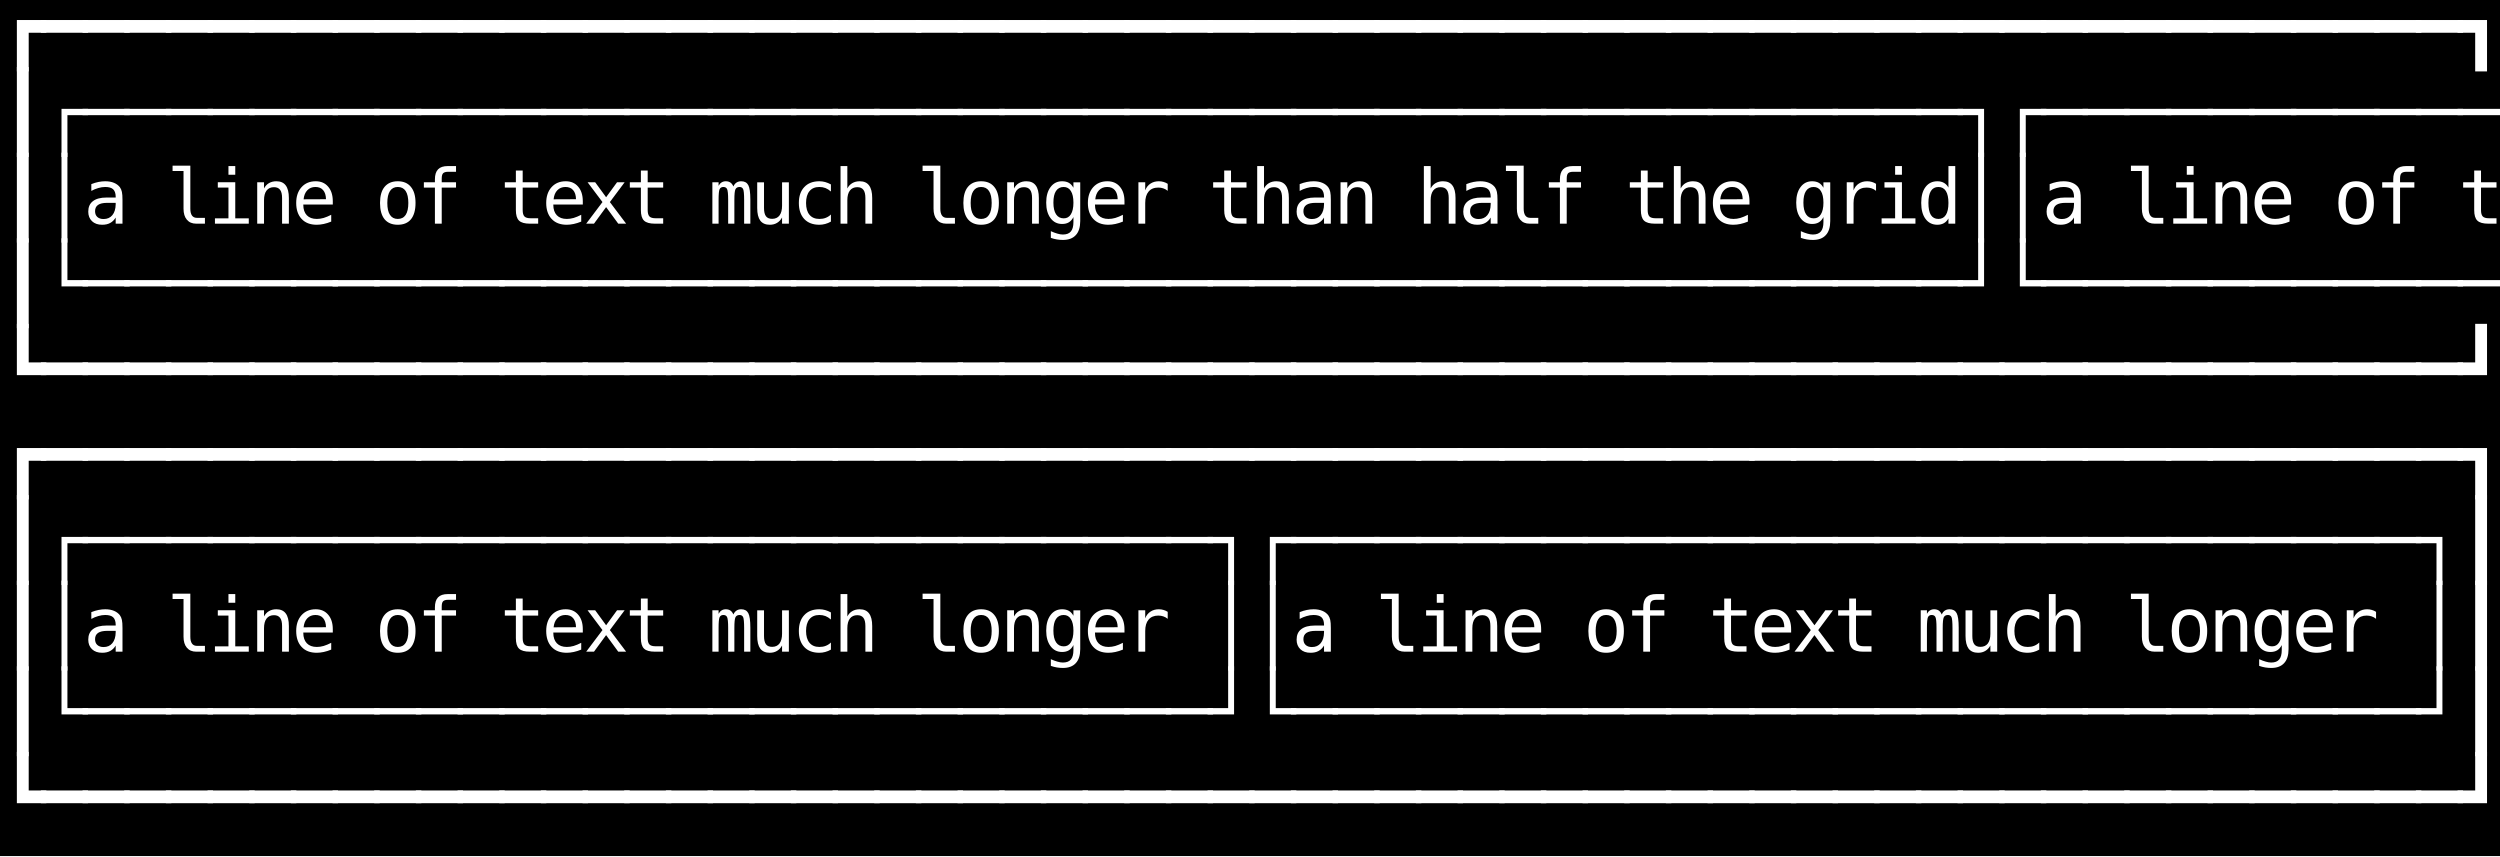
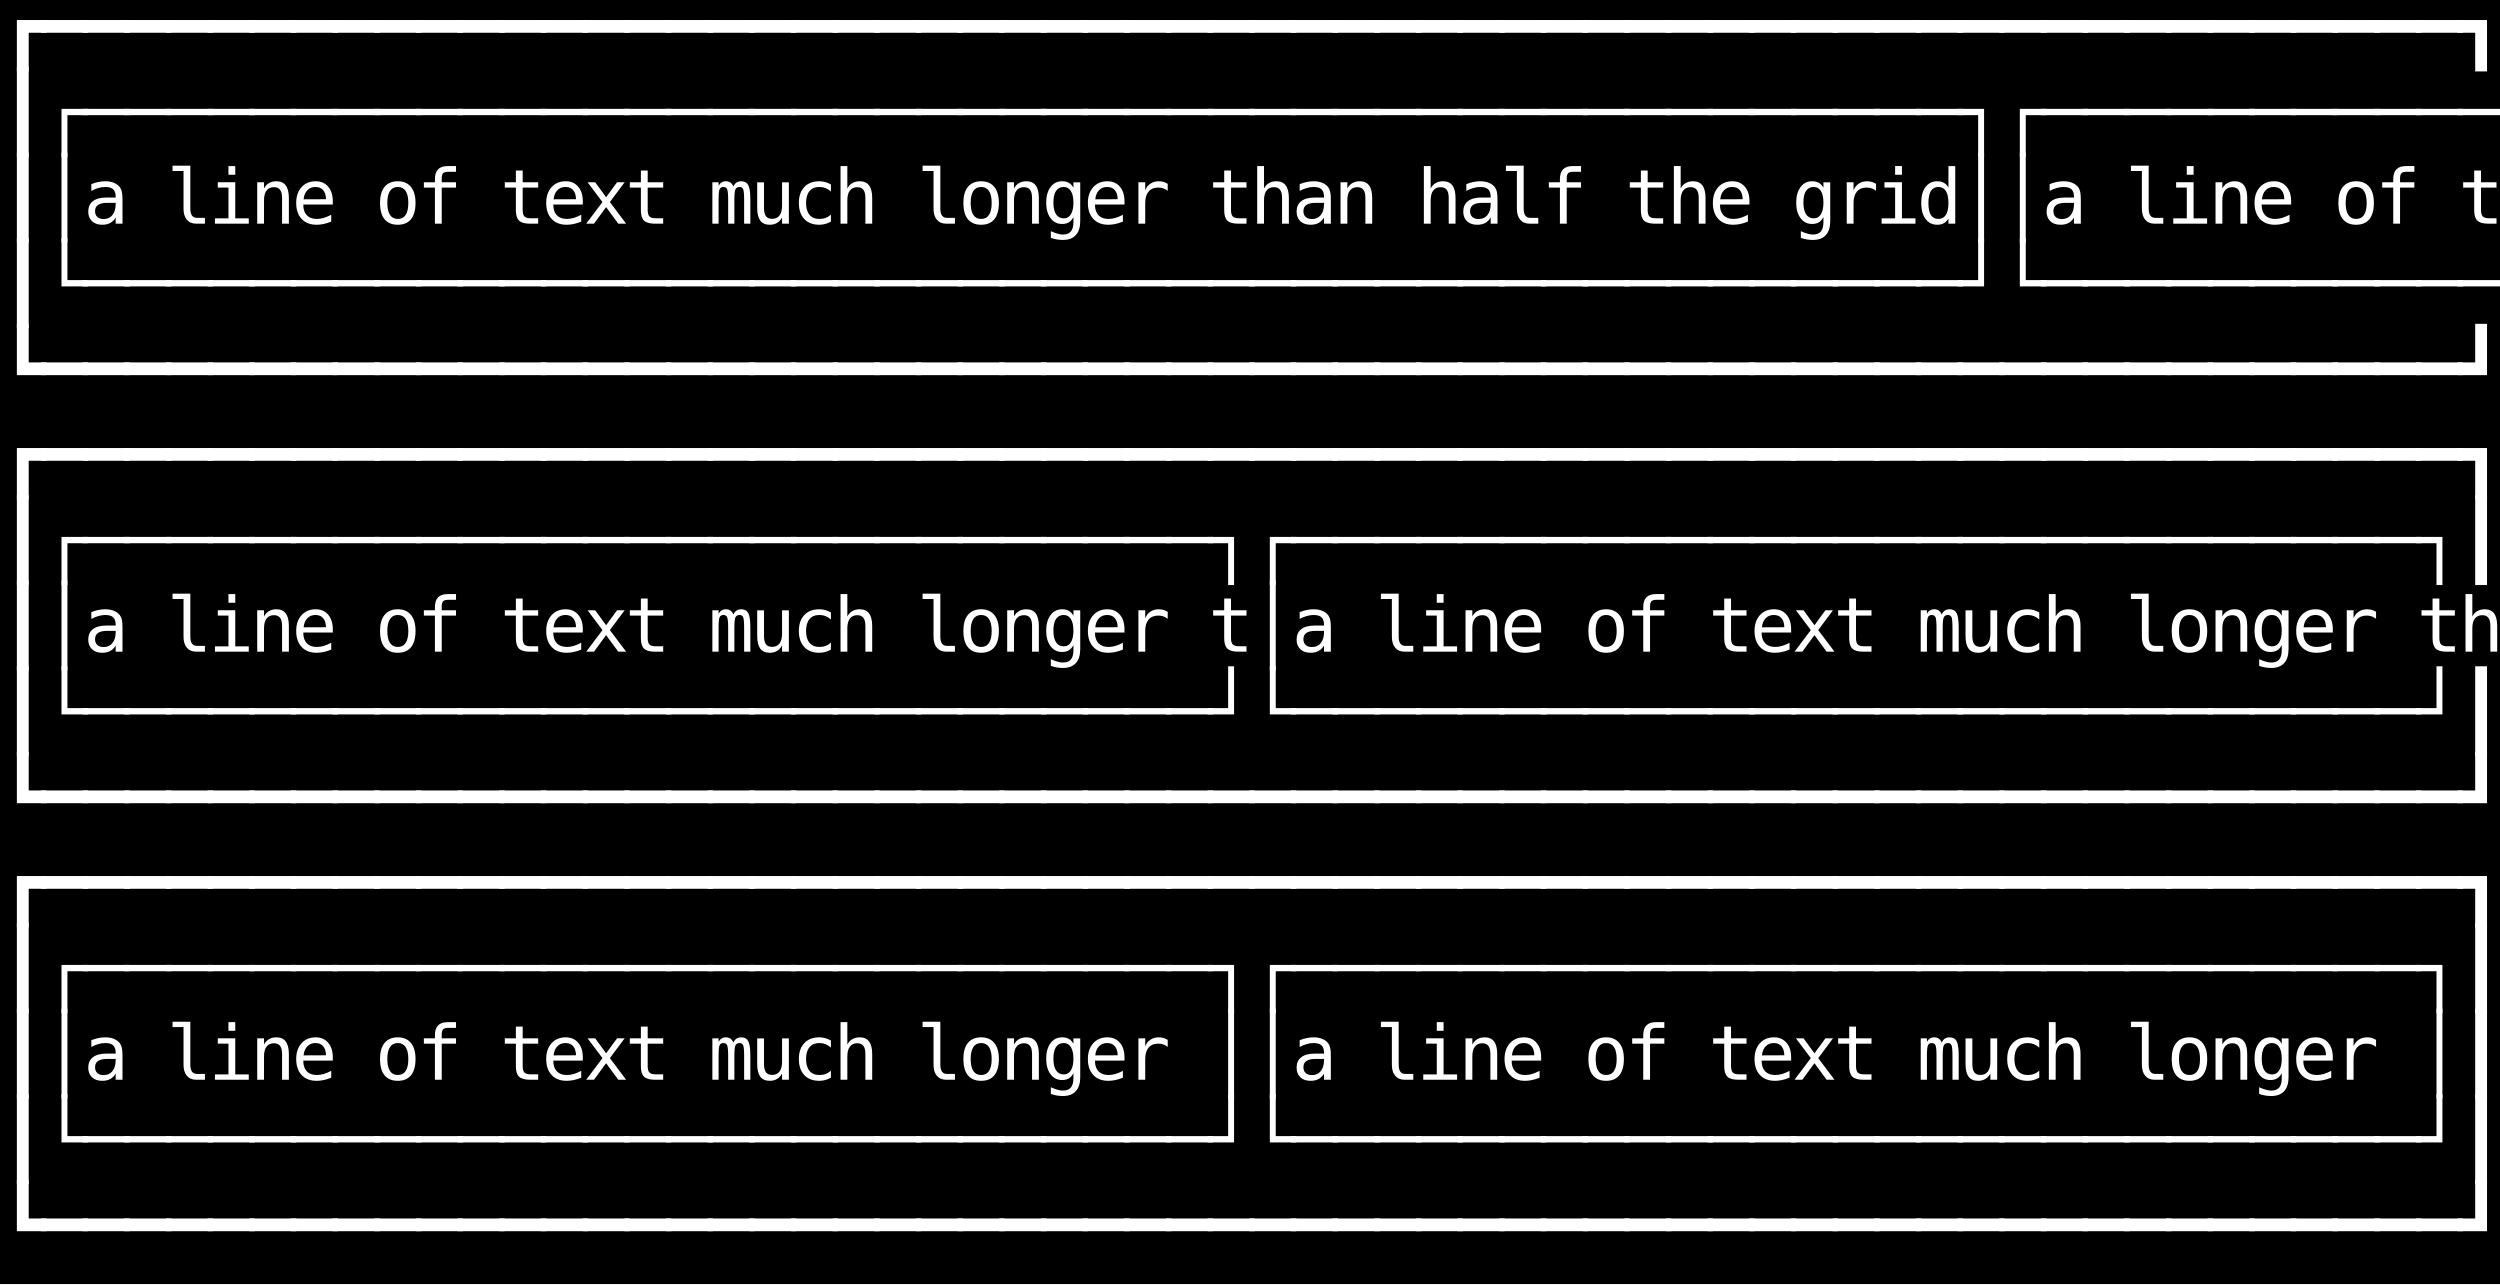
- <svg xmlns="http://www.w3.org/2000/svg" width="33.00em" height="11.30em">
+ <svg xmlns="http://www.w3.org/2000/svg" width="33.00em" height="16.95em">
  <style>svg {
  dominant-baseline: hanging;
  font-size: 1rem;
}
</style>
  <g shape-rendering="crispEdges">
-     <rect x="0.00em" y="0.00em" width="33.00em" height="11.30em" fill="#000000" />
+     <rect x="0.00em" y="0.00em" width="33.00em" height="16.95em" fill="#000000" />
    <rect x="0.00em" y="0.00em" width="33.00em" height="1.13em" fill="#000000" />
    <rect x="0.00em" y="1.13em" width="33.00em" height="1.13em" fill="#000000" />
    <rect x="0.00em" y="2.26em" width="33.00em" height="1.13em" fill="#000000" />
    <rect x="0.00em" y="3.39em" width="33.00em" height="1.13em" fill="#000000" />
    <rect x="0.00em" y="4.52em" width="33.00em" height="1.13em" fill="#000000" />
    <rect x="0.00em" y="5.65em" width="33.00em" height="1.13em" fill="#000000" />
    <rect x="0.00em" y="6.78em" width="33.00em" height="1.13em" fill="#000000" />
    <rect x="0.00em" y="7.91em" width="33.00em" height="1.13em" fill="#000000" />
    <rect x="0.00em" y="9.04em" width="33.00em" height="1.13em" fill="#000000" />
    <rect x="0.00em" y="10.17em" width="33.00em" height="1.13em" fill="#000000" />
+     <rect x="0.00em" y="11.30em" width="33.00em" height="1.13em" fill="#000000" />
+     <rect x="0.00em" y="12.43em" width="33.00em" height="1.13em" fill="#000000" />
+     <rect x="0.00em" y="13.56em" width="33.00em" height="1.13em" fill="#000000" />
+     <rect x="0.00em" y="14.69em" width="33.00em" height="1.13em" fill="#000000" />
+     <rect x="0.00em" y="15.82em" width="33.00em" height="1.13em" fill="#000000" />
  </g>
  <text fill="#ffffff" font-family="monospace">
    <tspan y="0.00em">
      <tspan x="0.00em">┏</tspan>
      <tspan x="0.55em">━</tspan>
      <tspan x="1.10em">━</tspan>
      <tspan x="1.65em">━</tspan>
      <tspan x="2.20em">━</tspan>
      <tspan x="2.75em">━</tspan>
      <tspan x="3.30em">━</tspan>
      <tspan x="3.85em">━</tspan>
      <tspan x="4.40em">━</tspan>
      <tspan x="4.95em">━</tspan>
      <tspan x="5.50em">━</tspan>
      <tspan x="6.05em">━</tspan>
      <tspan x="6.60em">━</tspan>
      <tspan x="7.15em">━</tspan>
      <tspan x="7.70em">━</tspan>
      <tspan x="8.25em">━</tspan>
      <tspan x="8.80em">━</tspan>
      <tspan x="9.35em">━</tspan>
      <tspan x="9.90em">━</tspan>
      <tspan x="10.45em">━</tspan>
      <tspan x="11.00em">━</tspan>
      <tspan x="11.55em">━</tspan>
      <tspan x="12.10em">━</tspan>
      <tspan x="12.65em">━</tspan>
      <tspan x="13.20em">━</tspan>
      <tspan x="13.75em">━</tspan>
      <tspan x="14.30em">━</tspan>
      <tspan x="14.85em">━</tspan>
      <tspan x="15.40em">━</tspan>
      <tspan x="15.95em">━</tspan>
      <tspan x="16.50em">━</tspan>
      <tspan x="17.05em">━</tspan>
      <tspan x="17.60em">━</tspan>
      <tspan x="18.15em">━</tspan>
      <tspan x="18.70em">━</tspan>
      <tspan x="19.25em">━</tspan>
      <tspan x="19.80em">━</tspan>
      <tspan x="20.35em">━</tspan>
      <tspan x="20.90em">━</tspan>
      <tspan x="21.45em">━</tspan>
      <tspan x="22.00em">━</tspan>
      <tspan x="22.55em">━</tspan>
      <tspan x="23.10em">━</tspan>
      <tspan x="23.65em">━</tspan>
      <tspan x="24.20em">━</tspan>
      <tspan x="24.75em">━</tspan>
      <tspan x="25.30em">━</tspan>
      <tspan x="25.85em">━</tspan>
      <tspan x="26.40em">━</tspan>
      <tspan x="26.95em">━</tspan>
      <tspan x="27.50em">━</tspan>
      <tspan x="28.05em">━</tspan>
      <tspan x="28.60em">━</tspan>
      <tspan x="29.15em">━</tspan>
      <tspan x="29.70em">━</tspan>
      <tspan x="30.25em">━</tspan>
      <tspan x="30.80em">━</tspan>
      <tspan x="31.35em">━</tspan>
      <tspan x="31.90em">━</tspan>
      <tspan x="32.45em">┓</tspan>
    </tspan>
    <tspan y="1.13em">
      <tspan x="0.00em">┃</tspan>
      <tspan x="0.55em">┌</tspan>
      <tspan x="1.10em">─</tspan>
      <tspan x="1.65em">─</tspan>
      <tspan x="2.20em">─</tspan>
      <tspan x="2.75em">─</tspan>
      <tspan x="3.30em">─</tspan>
      <tspan x="3.85em">─</tspan>
      <tspan x="4.40em">─</tspan>
      <tspan x="4.95em">─</tspan>
      <tspan x="5.50em">─</tspan>
      <tspan x="6.05em">─</tspan>
      <tspan x="6.60em">─</tspan>
      <tspan x="7.15em">─</tspan>
      <tspan x="7.70em">─</tspan>
      <tspan x="8.25em">─</tspan>
      <tspan x="8.80em">─</tspan>
      <tspan x="9.35em">─</tspan>
      <tspan x="9.90em">─</tspan>
      <tspan x="10.45em">─</tspan>
      <tspan x="11.00em">─</tspan>
      <tspan x="11.55em">─</tspan>
      <tspan x="12.10em">─</tspan>
      <tspan x="12.65em">─</tspan>
      <tspan x="13.20em">─</tspan>
      <tspan x="13.75em">─</tspan>
      <tspan x="14.30em">─</tspan>
      <tspan x="14.85em">─</tspan>
      <tspan x="15.40em">─</tspan>
      <tspan x="15.95em">─</tspan>
      <tspan x="16.50em">─</tspan>
      <tspan x="17.05em">─</tspan>
      <tspan x="17.60em">─</tspan>
      <tspan x="18.15em">─</tspan>
      <tspan x="18.70em">─</tspan>
      <tspan x="19.25em">─</tspan>
      <tspan x="19.80em">─</tspan>
      <tspan x="20.35em">─</tspan>
      <tspan x="20.90em">─</tspan>
      <tspan x="21.45em">─</tspan>
      <tspan x="22.00em">─</tspan>
      <tspan x="22.55em">─</tspan>
      <tspan x="23.10em">─</tspan>
      <tspan x="23.65em">─</tspan>
      <tspan x="24.20em">─</tspan>
      <tspan x="24.75em">─</tspan>
      <tspan x="25.30em">─</tspan>
      <tspan x="25.85em">┐</tspan>
      <tspan x="26.40em">┌</tspan>
      <tspan x="26.95em">─</tspan>
      <tspan x="27.50em">─</tspan>
      <tspan x="28.05em">─</tspan>
      <tspan x="28.60em">─</tspan>
      <tspan x="29.15em">─</tspan>
      <tspan x="29.70em">─</tspan>
      <tspan x="30.25em">─</tspan>
      <tspan x="30.80em">─</tspan>
      <tspan x="31.35em">─</tspan>
      <tspan x="31.90em">─</tspan>
      <tspan x="32.45em">─</tspan>
    </tspan>
    <tspan y="2.26em">
      <tspan x="0.00em">┃</tspan>
      <tspan x="0.55em">│</tspan>
      <tspan x="1.10em">a</tspan>
      <tspan x="2.20em">l</tspan>
      <tspan x="2.75em">i</tspan>
      <tspan x="3.30em">n</tspan>
      <tspan x="3.85em">e</tspan>
      <tspan x="4.95em">o</tspan>
      <tspan x="5.50em">f</tspan>
      <tspan x="6.60em">t</tspan>
      <tspan x="7.15em">e</tspan>
      <tspan x="7.70em">x</tspan>
      <tspan x="8.25em">t</tspan>
      <tspan x="9.35em">m</tspan>
      <tspan x="9.90em">u</tspan>
      <tspan x="10.45em">c</tspan>
      <tspan x="11.00em">h</tspan>
      <tspan x="12.10em">l</tspan>
      <tspan x="12.65em">o</tspan>
      <tspan x="13.20em">n</tspan>
      <tspan x="13.75em">g</tspan>
      <tspan x="14.30em">e</tspan>
      <tspan x="14.85em">r</tspan>
      <tspan x="15.95em">t</tspan>
      <tspan x="16.50em">h</tspan>
      <tspan x="17.05em">a</tspan>
      <tspan x="17.60em">n</tspan>
      <tspan x="18.70em">h</tspan>
      <tspan x="19.25em">a</tspan>
      <tspan x="19.80em">l</tspan>
      <tspan x="20.35em">f</tspan>
      <tspan x="21.45em">t</tspan>
      <tspan x="22.00em">h</tspan>
      <tspan x="22.55em">e</tspan>
      <tspan x="23.65em">g</tspan>
      <tspan x="24.20em">r</tspan>
      <tspan x="24.75em">i</tspan>
      <tspan x="25.30em">d</tspan>
      <tspan x="25.85em">│</tspan>
      <tspan x="26.40em">│</tspan>
      <tspan x="26.95em">a</tspan>
      <tspan x="28.05em">l</tspan>
      <tspan x="28.60em">i</tspan>
      <tspan x="29.15em">n</tspan>
      <tspan x="29.70em">e</tspan>
      <tspan x="30.80em">o</tspan>
      <tspan x="31.35em">f</tspan>
      <tspan x="32.45em">t</tspan>
    </tspan>
    <tspan y="3.39em">
      <tspan x="0.00em">┃</tspan>
      <tspan x="0.55em">└</tspan>
      <tspan x="1.10em">─</tspan>
      <tspan x="1.65em">─</tspan>
      <tspan x="2.20em">─</tspan>
      <tspan x="2.75em">─</tspan>
      <tspan x="3.30em">─</tspan>
      <tspan x="3.85em">─</tspan>
      <tspan x="4.40em">─</tspan>
      <tspan x="4.95em">─</tspan>
      <tspan x="5.50em">─</tspan>
      <tspan x="6.05em">─</tspan>
      <tspan x="6.60em">─</tspan>
      <tspan x="7.15em">─</tspan>
      <tspan x="7.70em">─</tspan>
      <tspan x="8.25em">─</tspan>
      <tspan x="8.80em">─</tspan>
      <tspan x="9.35em">─</tspan>
      <tspan x="9.90em">─</tspan>
      <tspan x="10.45em">─</tspan>
      <tspan x="11.00em">─</tspan>
      <tspan x="11.55em">─</tspan>
      <tspan x="12.10em">─</tspan>
      <tspan x="12.65em">─</tspan>
      <tspan x="13.20em">─</tspan>
      <tspan x="13.75em">─</tspan>
      <tspan x="14.30em">─</tspan>
      <tspan x="14.85em">─</tspan>
      <tspan x="15.40em">─</tspan>
      <tspan x="15.95em">─</tspan>
      <tspan x="16.50em">─</tspan>
      <tspan x="17.05em">─</tspan>
      <tspan x="17.60em">─</tspan>
      <tspan x="18.15em">─</tspan>
      <tspan x="18.70em">─</tspan>
      <tspan x="19.25em">─</tspan>
      <tspan x="19.80em">─</tspan>
      <tspan x="20.35em">─</tspan>
      <tspan x="20.90em">─</tspan>
      <tspan x="21.45em">─</tspan>
      <tspan x="22.00em">─</tspan>
      <tspan x="22.55em">─</tspan>
      <tspan x="23.10em">─</tspan>
      <tspan x="23.65em">─</tspan>
      <tspan x="24.20em">─</tspan>
      <tspan x="24.75em">─</tspan>
      <tspan x="25.30em">─</tspan>
      <tspan x="25.85em">┘</tspan>
      <tspan x="26.40em">└</tspan>
      <tspan x="26.95em">─</tspan>
      <tspan x="27.50em">─</tspan>
      <tspan x="28.05em">─</tspan>
      <tspan x="28.60em">─</tspan>
      <tspan x="29.15em">─</tspan>
      <tspan x="29.70em">─</tspan>
      <tspan x="30.25em">─</tspan>
      <tspan x="30.80em">─</tspan>
      <tspan x="31.35em">─</tspan>
      <tspan x="31.90em">─</tspan>
      <tspan x="32.45em">─</tspan>
    </tspan>
    <tspan y="4.52em">
      <tspan x="0.00em">┗</tspan>
      <tspan x="0.55em">━</tspan>
      <tspan x="1.10em">━</tspan>
      <tspan x="1.65em">━</tspan>
      <tspan x="2.20em">━</tspan>
      <tspan x="2.75em">━</tspan>
      <tspan x="3.30em">━</tspan>
      <tspan x="3.85em">━</tspan>
      <tspan x="4.40em">━</tspan>
      <tspan x="4.95em">━</tspan>
      <tspan x="5.50em">━</tspan>
      <tspan x="6.05em">━</tspan>
      <tspan x="6.60em">━</tspan>
      <tspan x="7.15em">━</tspan>
      <tspan x="7.70em">━</tspan>
      <tspan x="8.25em">━</tspan>
      <tspan x="8.80em">━</tspan>
      <tspan x="9.35em">━</tspan>
      <tspan x="9.90em">━</tspan>
      <tspan x="10.45em">━</tspan>
      <tspan x="11.00em">━</tspan>
      <tspan x="11.55em">━</tspan>
      <tspan x="12.10em">━</tspan>
      <tspan x="12.65em">━</tspan>
      <tspan x="13.20em">━</tspan>
      <tspan x="13.75em">━</tspan>
      <tspan x="14.30em">━</tspan>
      <tspan x="14.85em">━</tspan>
      <tspan x="15.40em">━</tspan>
      <tspan x="15.95em">━</tspan>
      <tspan x="16.50em">━</tspan>
      <tspan x="17.05em">━</tspan>
      <tspan x="17.60em">━</tspan>
      <tspan x="18.15em">━</tspan>
      <tspan x="18.70em">━</tspan>
      <tspan x="19.25em">━</tspan>
      <tspan x="19.80em">━</tspan>
      <tspan x="20.35em">━</tspan>
      <tspan x="20.90em">━</tspan>
      <tspan x="21.45em">━</tspan>
      <tspan x="22.00em">━</tspan>
      <tspan x="22.55em">━</tspan>
      <tspan x="23.10em">━</tspan>
      <tspan x="23.65em">━</tspan>
      <tspan x="24.20em">━</tspan>
      <tspan x="24.75em">━</tspan>
      <tspan x="25.30em">━</tspan>
      <tspan x="25.85em">━</tspan>
      <tspan x="26.40em">━</tspan>
      <tspan x="26.95em">━</tspan>
      <tspan x="27.50em">━</tspan>
      <tspan x="28.05em">━</tspan>
      <tspan x="28.60em">━</tspan>
      <tspan x="29.15em">━</tspan>
      <tspan x="29.70em">━</tspan>
      <tspan x="30.25em">━</tspan>
      <tspan x="30.80em">━</tspan>
      <tspan x="31.35em">━</tspan>
      <tspan x="31.90em">━</tspan>
      <tspan x="32.45em">┛</tspan>
    </tspan>
    <tspan y="5.65em">
      <tspan x="0.00em">┏</tspan>
      <tspan x="0.55em">━</tspan>
      <tspan x="1.10em">━</tspan>
      <tspan x="1.65em">━</tspan>
      <tspan x="2.20em">━</tspan>
      <tspan x="2.75em">━</tspan>
      <tspan x="3.30em">━</tspan>
      <tspan x="3.85em">━</tspan>
      <tspan x="4.40em">━</tspan>
      <tspan x="4.95em">━</tspan>
      <tspan x="5.50em">━</tspan>
      <tspan x="6.05em">━</tspan>
      <tspan x="6.60em">━</tspan>
      <tspan x="7.15em">━</tspan>
      <tspan x="7.70em">━</tspan>
      <tspan x="8.25em">━</tspan>
      <tspan x="8.80em">━</tspan>
      <tspan x="9.35em">━</tspan>
      <tspan x="9.90em">━</tspan>
      <tspan x="10.45em">━</tspan>
      <tspan x="11.00em">━</tspan>
      <tspan x="11.55em">━</tspan>
      <tspan x="12.10em">━</tspan>
      <tspan x="12.65em">━</tspan>
      <tspan x="13.20em">━</tspan>
      <tspan x="13.75em">━</tspan>
      <tspan x="14.30em">━</tspan>
      <tspan x="14.85em">━</tspan>
      <tspan x="15.40em">━</tspan>
      <tspan x="15.95em">━</tspan>
      <tspan x="16.50em">━</tspan>
      <tspan x="17.05em">━</tspan>
      <tspan x="17.60em">━</tspan>
      <tspan x="18.15em">━</tspan>
      <tspan x="18.70em">━</tspan>
      <tspan x="19.25em">━</tspan>
      <tspan x="19.80em">━</tspan>
      <tspan x="20.35em">━</tspan>
      <tspan x="20.90em">━</tspan>
      <tspan x="21.45em">━</tspan>
      <tspan x="22.00em">━</tspan>
      <tspan x="22.55em">━</tspan>
      <tspan x="23.10em">━</tspan>
      <tspan x="23.65em">━</tspan>
      <tspan x="24.20em">━</tspan>
      <tspan x="24.75em">━</tspan>
      <tspan x="25.30em">━</tspan>
      <tspan x="25.85em">━</tspan>
      <tspan x="26.40em">━</tspan>
      <tspan x="26.95em">━</tspan>
      <tspan x="27.50em">━</tspan>
      <tspan x="28.05em">━</tspan>
      <tspan x="28.60em">━</tspan>
      <tspan x="29.15em">━</tspan>
      <tspan x="29.70em">━</tspan>
      <tspan x="30.25em">━</tspan>
      <tspan x="30.80em">━</tspan>
      <tspan x="31.35em">━</tspan>
      <tspan x="31.90em">━</tspan>
      <tspan x="32.45em">┓</tspan>
    </tspan>
    <tspan y="6.78em">
      <tspan x="0.00em">┃</tspan>
      <tspan x="0.55em">┌</tspan>
      <tspan x="1.10em">─</tspan>
      <tspan x="1.65em">─</tspan>
      <tspan x="2.20em">─</tspan>
      <tspan x="2.75em">─</tspan>
      <tspan x="3.30em">─</tspan>
      <tspan x="3.85em">─</tspan>
      <tspan x="4.40em">─</tspan>
      <tspan x="4.95em">─</tspan>
      <tspan x="5.50em">─</tspan>
      <tspan x="6.05em">─</tspan>
      <tspan x="6.60em">─</tspan>
      <tspan x="7.15em">─</tspan>
      <tspan x="7.70em">─</tspan>
      <tspan x="8.25em">─</tspan>
      <tspan x="8.80em">─</tspan>
      <tspan x="9.35em">─</tspan>
      <tspan x="9.90em">─</tspan>
      <tspan x="10.45em">─</tspan>
      <tspan x="11.00em">─</tspan>
      <tspan x="11.55em">─</tspan>
      <tspan x="12.10em">─</tspan>
      <tspan x="12.65em">─</tspan>
      <tspan x="13.20em">─</tspan>
      <tspan x="13.75em">─</tspan>
      <tspan x="14.30em">─</tspan>
      <tspan x="14.85em">─</tspan>
      <tspan x="15.40em">─</tspan>
      <tspan x="15.95em">┐</tspan>
      <tspan x="16.50em">┌</tspan>
      <tspan x="17.05em">─</tspan>
      <tspan x="17.60em">─</tspan>
      <tspan x="18.15em">─</tspan>
      <tspan x="18.70em">─</tspan>
      <tspan x="19.25em">─</tspan>
      <tspan x="19.80em">─</tspan>
      <tspan x="20.35em">─</tspan>
      <tspan x="20.90em">─</tspan>
      <tspan x="21.45em">─</tspan>
      <tspan x="22.00em">─</tspan>
      <tspan x="22.55em">─</tspan>
      <tspan x="23.10em">─</tspan>
      <tspan x="23.65em">─</tspan>
      <tspan x="24.20em">─</tspan>
      <tspan x="24.75em">─</tspan>
      <tspan x="25.30em">─</tspan>
      <tspan x="25.85em">─</tspan>
      <tspan x="26.40em">─</tspan>
      <tspan x="26.95em">─</tspan>
      <tspan x="27.50em">─</tspan>
      <tspan x="28.05em">─</tspan>
      <tspan x="28.60em">─</tspan>
      <tspan x="29.15em">─</tspan>
      <tspan x="29.70em">─</tspan>
      <tspan x="30.25em">─</tspan>
      <tspan x="30.80em">─</tspan>
      <tspan x="31.35em">─</tspan>
      <tspan x="31.90em">┐</tspan>
      <tspan x="32.45em">┃</tspan>
    </tspan>
    <tspan y="7.91em">
      <tspan x="0.00em">┃</tspan>
      <tspan x="0.55em">│</tspan>
      <tspan x="1.10em">a</tspan>
      <tspan x="2.20em">l</tspan>
      <tspan x="2.75em">i</tspan>
      <tspan x="3.30em">n</tspan>
      <tspan x="3.85em">e</tspan>
      <tspan x="4.95em">o</tspan>
      <tspan x="5.50em">f</tspan>
      <tspan x="6.60em">t</tspan>
      <tspan x="7.15em">e</tspan>
      <tspan x="7.70em">x</tspan>
      <tspan x="8.25em">t</tspan>
      <tspan x="9.35em">m</tspan>
      <tspan x="9.90em">u</tspan>
      <tspan x="10.45em">c</tspan>
      <tspan x="11.00em">h</tspan>
      <tspan x="12.10em">l</tspan>
      <tspan x="12.65em">o</tspan>
      <tspan x="13.20em">n</tspan>
      <tspan x="13.75em">g</tspan>
      <tspan x="14.30em">e</tspan>
      <tspan x="14.85em">r</tspan>
-       <tspan x="15.95em">│</tspan>
+       <tspan x="15.95em">t</tspan>
      <tspan x="16.50em">│</tspan>
      <tspan x="17.05em">a</tspan>
      <tspan x="18.15em">l</tspan>
      <tspan x="18.70em">i</tspan>
      <tspan x="19.25em">n</tspan>
      <tspan x="19.80em">e</tspan>
      <tspan x="20.90em">o</tspan>
      <tspan x="21.45em">f</tspan>
      <tspan x="22.55em">t</tspan>
      <tspan x="23.10em">e</tspan>
      <tspan x="23.65em">x</tspan>
      <tspan x="24.20em">t</tspan>
      <tspan x="25.30em">m</tspan>
      <tspan x="25.85em">u</tspan>
      <tspan x="26.40em">c</tspan>
      <tspan x="26.95em">h</tspan>
      <tspan x="28.05em">l</tspan>
      <tspan x="28.60em">o</tspan>
      <tspan x="29.15em">n</tspan>
      <tspan x="29.70em">g</tspan>
      <tspan x="30.25em">e</tspan>
      <tspan x="30.80em">r</tspan>
-       <tspan x="31.90em">│</tspan>
-       <tspan x="32.45em">┃</tspan>
+       <tspan x="31.90em">t</tspan>
+       <tspan x="32.45em">h</tspan>
    </tspan>
    <tspan y="9.04em">
      <tspan x="0.00em">┃</tspan>
      <tspan x="0.55em">└</tspan>
      <tspan x="1.10em">─</tspan>
      <tspan x="1.65em">─</tspan>
      <tspan x="2.20em">─</tspan>
      <tspan x="2.75em">─</tspan>
      <tspan x="3.30em">─</tspan>
      <tspan x="3.85em">─</tspan>
      <tspan x="4.40em">─</tspan>
      <tspan x="4.95em">─</tspan>
      <tspan x="5.50em">─</tspan>
      <tspan x="6.05em">─</tspan>
      <tspan x="6.60em">─</tspan>
      <tspan x="7.15em">─</tspan>
      <tspan x="7.70em">─</tspan>
      <tspan x="8.25em">─</tspan>
      <tspan x="8.80em">─</tspan>
      <tspan x="9.35em">─</tspan>
      <tspan x="9.90em">─</tspan>
      <tspan x="10.45em">─</tspan>
      <tspan x="11.00em">─</tspan>
      <tspan x="11.55em">─</tspan>
      <tspan x="12.10em">─</tspan>
      <tspan x="12.65em">─</tspan>
      <tspan x="13.20em">─</tspan>
      <tspan x="13.75em">─</tspan>
      <tspan x="14.30em">─</tspan>
      <tspan x="14.85em">─</tspan>
      <tspan x="15.40em">─</tspan>
      <tspan x="15.95em">┘</tspan>
      <tspan x="16.50em">└</tspan>
      <tspan x="17.05em">─</tspan>
      <tspan x="17.60em">─</tspan>
      <tspan x="18.15em">─</tspan>
      <tspan x="18.70em">─</tspan>
      <tspan x="19.25em">─</tspan>
      <tspan x="19.80em">─</tspan>
      <tspan x="20.35em">─</tspan>
      <tspan x="20.90em">─</tspan>
      <tspan x="21.45em">─</tspan>
      <tspan x="22.00em">─</tspan>
      <tspan x="22.55em">─</tspan>
      <tspan x="23.10em">─</tspan>
      <tspan x="23.65em">─</tspan>
      <tspan x="24.20em">─</tspan>
      <tspan x="24.75em">─</tspan>
      <tspan x="25.30em">─</tspan>
      <tspan x="25.85em">─</tspan>
      <tspan x="26.40em">─</tspan>
      <tspan x="26.95em">─</tspan>
      <tspan x="27.50em">─</tspan>
      <tspan x="28.05em">─</tspan>
      <tspan x="28.60em">─</tspan>
      <tspan x="29.15em">─</tspan>
      <tspan x="29.70em">─</tspan>
      <tspan x="30.25em">─</tspan>
      <tspan x="30.80em">─</tspan>
      <tspan x="31.35em">─</tspan>
      <tspan x="31.90em">┘</tspan>
      <tspan x="32.45em">┃</tspan>
    </tspan>
    <tspan y="10.17em">
      <tspan x="0.00em">┗</tspan>
      <tspan x="0.55em">━</tspan>
      <tspan x="1.10em">━</tspan>
      <tspan x="1.65em">━</tspan>
      <tspan x="2.20em">━</tspan>
      <tspan x="2.75em">━</tspan>
      <tspan x="3.30em">━</tspan>
      <tspan x="3.85em">━</tspan>
      <tspan x="4.40em">━</tspan>
      <tspan x="4.95em">━</tspan>
      <tspan x="5.50em">━</tspan>
      <tspan x="6.05em">━</tspan>
      <tspan x="6.60em">━</tspan>
      <tspan x="7.15em">━</tspan>
      <tspan x="7.70em">━</tspan>
      <tspan x="8.25em">━</tspan>
      <tspan x="8.80em">━</tspan>
      <tspan x="9.35em">━</tspan>
      <tspan x="9.90em">━</tspan>
      <tspan x="10.45em">━</tspan>
      <tspan x="11.00em">━</tspan>
      <tspan x="11.55em">━</tspan>
      <tspan x="12.10em">━</tspan>
      <tspan x="12.65em">━</tspan>
      <tspan x="13.20em">━</tspan>
      <tspan x="13.75em">━</tspan>
      <tspan x="14.30em">━</tspan>
      <tspan x="14.85em">━</tspan>
      <tspan x="15.40em">━</tspan>
      <tspan x="15.95em">━</tspan>
      <tspan x="16.50em">━</tspan>
      <tspan x="17.05em">━</tspan>
      <tspan x="17.60em">━</tspan>
      <tspan x="18.15em">━</tspan>
      <tspan x="18.70em">━</tspan>
      <tspan x="19.25em">━</tspan>
      <tspan x="19.80em">━</tspan>
      <tspan x="20.35em">━</tspan>
      <tspan x="20.90em">━</tspan>
      <tspan x="21.45em">━</tspan>
      <tspan x="22.00em">━</tspan>
      <tspan x="22.55em">━</tspan>
      <tspan x="23.10em">━</tspan>
      <tspan x="23.65em">━</tspan>
      <tspan x="24.20em">━</tspan>
      <tspan x="24.75em">━</tspan>
      <tspan x="25.30em">━</tspan>
      <tspan x="25.85em">━</tspan>
      <tspan x="26.40em">━</tspan>
      <tspan x="26.95em">━</tspan>
      <tspan x="27.50em">━</tspan>
      <tspan x="28.05em">━</tspan>
      <tspan x="28.60em">━</tspan>
      <tspan x="29.15em">━</tspan>
      <tspan x="29.70em">━</tspan>
      <tspan x="30.25em">━</tspan>
      <tspan x="30.80em">━</tspan>
      <tspan x="31.35em">━</tspan>
      <tspan x="31.90em">━</tspan>
      <tspan x="32.45em">┛</tspan>
    </tspan>
+     <tspan y="11.30em">
+       <tspan x="0.00em">┏</tspan>
+       <tspan x="0.55em">━</tspan>
+       <tspan x="1.10em">━</tspan>
+       <tspan x="1.65em">━</tspan>
+       <tspan x="2.20em">━</tspan>
+       <tspan x="2.75em">━</tspan>
+       <tspan x="3.30em">━</tspan>
+       <tspan x="3.85em">━</tspan>
+       <tspan x="4.40em">━</tspan>
+       <tspan x="4.95em">━</tspan>
+       <tspan x="5.50em">━</tspan>
+       <tspan x="6.05em">━</tspan>
+       <tspan x="6.60em">━</tspan>
+       <tspan x="7.15em">━</tspan>
+       <tspan x="7.70em">━</tspan>
+       <tspan x="8.25em">━</tspan>
+       <tspan x="8.80em">━</tspan>
+       <tspan x="9.35em">━</tspan>
+       <tspan x="9.90em">━</tspan>
+       <tspan x="10.45em">━</tspan>
+       <tspan x="11.00em">━</tspan>
+       <tspan x="11.55em">━</tspan>
+       <tspan x="12.10em">━</tspan>
+       <tspan x="12.65em">━</tspan>
+       <tspan x="13.20em">━</tspan>
+       <tspan x="13.75em">━</tspan>
+       <tspan x="14.30em">━</tspan>
+       <tspan x="14.85em">━</tspan>
+       <tspan x="15.40em">━</tspan>
+       <tspan x="15.95em">━</tspan>
+       <tspan x="16.50em">━</tspan>
+       <tspan x="17.05em">━</tspan>
+       <tspan x="17.60em">━</tspan>
+       <tspan x="18.15em">━</tspan>
+       <tspan x="18.70em">━</tspan>
+       <tspan x="19.25em">━</tspan>
+       <tspan x="19.80em">━</tspan>
+       <tspan x="20.35em">━</tspan>
+       <tspan x="20.90em">━</tspan>
+       <tspan x="21.45em">━</tspan>
+       <tspan x="22.00em">━</tspan>
+       <tspan x="22.55em">━</tspan>
+       <tspan x="23.10em">━</tspan>
+       <tspan x="23.65em">━</tspan>
+       <tspan x="24.20em">━</tspan>
+       <tspan x="24.75em">━</tspan>
+       <tspan x="25.30em">━</tspan>
+       <tspan x="25.85em">━</tspan>
+       <tspan x="26.40em">━</tspan>
+       <tspan x="26.95em">━</tspan>
+       <tspan x="27.50em">━</tspan>
+       <tspan x="28.05em">━</tspan>
+       <tspan x="28.60em">━</tspan>
+       <tspan x="29.15em">━</tspan>
+       <tspan x="29.70em">━</tspan>
+       <tspan x="30.25em">━</tspan>
+       <tspan x="30.80em">━</tspan>
+       <tspan x="31.35em">━</tspan>
+       <tspan x="31.90em">━</tspan>
+       <tspan x="32.45em">┓</tspan>
+     </tspan>
+     <tspan y="12.43em">
+       <tspan x="0.00em">┃</tspan>
+       <tspan x="0.55em">┌</tspan>
+       <tspan x="1.10em">─</tspan>
+       <tspan x="1.65em">─</tspan>
+       <tspan x="2.20em">─</tspan>
+       <tspan x="2.75em">─</tspan>
+       <tspan x="3.30em">─</tspan>
+       <tspan x="3.85em">─</tspan>
+       <tspan x="4.40em">─</tspan>
+       <tspan x="4.95em">─</tspan>
+       <tspan x="5.50em">─</tspan>
+       <tspan x="6.05em">─</tspan>
+       <tspan x="6.60em">─</tspan>
+       <tspan x="7.15em">─</tspan>
+       <tspan x="7.70em">─</tspan>
+       <tspan x="8.25em">─</tspan>
+       <tspan x="8.80em">─</tspan>
+       <tspan x="9.35em">─</tspan>
+       <tspan x="9.90em">─</tspan>
+       <tspan x="10.45em">─</tspan>
+       <tspan x="11.00em">─</tspan>
+       <tspan x="11.55em">─</tspan>
+       <tspan x="12.10em">─</tspan>
+       <tspan x="12.65em">─</tspan>
+       <tspan x="13.20em">─</tspan>
+       <tspan x="13.75em">─</tspan>
+       <tspan x="14.30em">─</tspan>
+       <tspan x="14.85em">─</tspan>
+       <tspan x="15.40em">─</tspan>
+       <tspan x="15.95em">┐</tspan>
+       <tspan x="16.50em">┌</tspan>
+       <tspan x="17.05em">─</tspan>
+       <tspan x="17.60em">─</tspan>
+       <tspan x="18.15em">─</tspan>
+       <tspan x="18.70em">─</tspan>
+       <tspan x="19.25em">─</tspan>
+       <tspan x="19.80em">─</tspan>
+       <tspan x="20.35em">─</tspan>
+       <tspan x="20.90em">─</tspan>
+       <tspan x="21.45em">─</tspan>
+       <tspan x="22.00em">─</tspan>
+       <tspan x="22.55em">─</tspan>
+       <tspan x="23.10em">─</tspan>
+       <tspan x="23.65em">─</tspan>
+       <tspan x="24.20em">─</tspan>
+       <tspan x="24.75em">─</tspan>
+       <tspan x="25.30em">─</tspan>
+       <tspan x="25.85em">─</tspan>
+       <tspan x="26.40em">─</tspan>
+       <tspan x="26.95em">─</tspan>
+       <tspan x="27.50em">─</tspan>
+       <tspan x="28.05em">─</tspan>
+       <tspan x="28.60em">─</tspan>
+       <tspan x="29.15em">─</tspan>
+       <tspan x="29.70em">─</tspan>
+       <tspan x="30.25em">─</tspan>
+       <tspan x="30.80em">─</tspan>
+       <tspan x="31.35em">─</tspan>
+       <tspan x="31.90em">┐</tspan>
+       <tspan x="32.45em">┃</tspan>
+     </tspan>
+     <tspan y="13.56em">
+       <tspan x="0.00em">┃</tspan>
+       <tspan x="0.55em">│</tspan>
+       <tspan x="1.10em">a</tspan>
+       <tspan x="2.20em">l</tspan>
+       <tspan x="2.75em">i</tspan>
+       <tspan x="3.30em">n</tspan>
+       <tspan x="3.85em">e</tspan>
+       <tspan x="4.95em">o</tspan>
+       <tspan x="5.50em">f</tspan>
+       <tspan x="6.60em">t</tspan>
+       <tspan x="7.15em">e</tspan>
+       <tspan x="7.70em">x</tspan>
+       <tspan x="8.25em">t</tspan>
+       <tspan x="9.35em">m</tspan>
+       <tspan x="9.90em">u</tspan>
+       <tspan x="10.45em">c</tspan>
+       <tspan x="11.00em">h</tspan>
+       <tspan x="12.10em">l</tspan>
+       <tspan x="12.65em">o</tspan>
+       <tspan x="13.20em">n</tspan>
+       <tspan x="13.75em">g</tspan>
+       <tspan x="14.30em">e</tspan>
+       <tspan x="14.85em">r</tspan>
+       <tspan x="15.95em">│</tspan>
+       <tspan x="16.50em">│</tspan>
+       <tspan x="17.05em">a</tspan>
+       <tspan x="18.15em">l</tspan>
+       <tspan x="18.70em">i</tspan>
+       <tspan x="19.25em">n</tspan>
+       <tspan x="19.80em">e</tspan>
+       <tspan x="20.90em">o</tspan>
+       <tspan x="21.45em">f</tspan>
+       <tspan x="22.55em">t</tspan>
+       <tspan x="23.10em">e</tspan>
+       <tspan x="23.65em">x</tspan>
+       <tspan x="24.20em">t</tspan>
+       <tspan x="25.30em">m</tspan>
+       <tspan x="25.85em">u</tspan>
+       <tspan x="26.40em">c</tspan>
+       <tspan x="26.95em">h</tspan>
+       <tspan x="28.05em">l</tspan>
+       <tspan x="28.60em">o</tspan>
+       <tspan x="29.15em">n</tspan>
+       <tspan x="29.70em">g</tspan>
+       <tspan x="30.25em">e</tspan>
+       <tspan x="30.80em">r</tspan>
+       <tspan x="31.90em">│</tspan>
+       <tspan x="32.45em">┃</tspan>
+     </tspan>
+     <tspan y="14.69em">
+       <tspan x="0.00em">┃</tspan>
+       <tspan x="0.55em">└</tspan>
+       <tspan x="1.10em">─</tspan>
+       <tspan x="1.65em">─</tspan>
+       <tspan x="2.20em">─</tspan>
+       <tspan x="2.75em">─</tspan>
+       <tspan x="3.30em">─</tspan>
+       <tspan x="3.85em">─</tspan>
+       <tspan x="4.40em">─</tspan>
+       <tspan x="4.95em">─</tspan>
+       <tspan x="5.50em">─</tspan>
+       <tspan x="6.05em">─</tspan>
+       <tspan x="6.60em">─</tspan>
+       <tspan x="7.15em">─</tspan>
+       <tspan x="7.70em">─</tspan>
+       <tspan x="8.25em">─</tspan>
+       <tspan x="8.80em">─</tspan>
+       <tspan x="9.35em">─</tspan>
+       <tspan x="9.90em">─</tspan>
+       <tspan x="10.45em">─</tspan>
+       <tspan x="11.00em">─</tspan>
+       <tspan x="11.55em">─</tspan>
+       <tspan x="12.10em">─</tspan>
+       <tspan x="12.65em">─</tspan>
+       <tspan x="13.20em">─</tspan>
+       <tspan x="13.75em">─</tspan>
+       <tspan x="14.30em">─</tspan>
+       <tspan x="14.85em">─</tspan>
+       <tspan x="15.40em">─</tspan>
+       <tspan x="15.95em">┘</tspan>
+       <tspan x="16.50em">└</tspan>
+       <tspan x="17.05em">─</tspan>
+       <tspan x="17.60em">─</tspan>
+       <tspan x="18.15em">─</tspan>
+       <tspan x="18.70em">─</tspan>
+       <tspan x="19.25em">─</tspan>
+       <tspan x="19.80em">─</tspan>
+       <tspan x="20.35em">─</tspan>
+       <tspan x="20.90em">─</tspan>
+       <tspan x="21.45em">─</tspan>
+       <tspan x="22.00em">─</tspan>
+       <tspan x="22.55em">─</tspan>
+       <tspan x="23.10em">─</tspan>
+       <tspan x="23.65em">─</tspan>
+       <tspan x="24.20em">─</tspan>
+       <tspan x="24.75em">─</tspan>
+       <tspan x="25.30em">─</tspan>
+       <tspan x="25.85em">─</tspan>
+       <tspan x="26.40em">─</tspan>
+       <tspan x="26.95em">─</tspan>
+       <tspan x="27.50em">─</tspan>
+       <tspan x="28.05em">─</tspan>
+       <tspan x="28.60em">─</tspan>
+       <tspan x="29.15em">─</tspan>
+       <tspan x="29.70em">─</tspan>
+       <tspan x="30.25em">─</tspan>
+       <tspan x="30.80em">─</tspan>
+       <tspan x="31.35em">─</tspan>
+       <tspan x="31.90em">┘</tspan>
+       <tspan x="32.45em">┃</tspan>
+     </tspan>
+     <tspan y="15.82em">
+       <tspan x="0.00em">┗</tspan>
+       <tspan x="0.55em">━</tspan>
+       <tspan x="1.10em">━</tspan>
+       <tspan x="1.65em">━</tspan>
+       <tspan x="2.20em">━</tspan>
+       <tspan x="2.75em">━</tspan>
+       <tspan x="3.30em">━</tspan>
+       <tspan x="3.85em">━</tspan>
+       <tspan x="4.40em">━</tspan>
+       <tspan x="4.95em">━</tspan>
+       <tspan x="5.50em">━</tspan>
+       <tspan x="6.05em">━</tspan>
+       <tspan x="6.60em">━</tspan>
+       <tspan x="7.15em">━</tspan>
+       <tspan x="7.70em">━</tspan>
+       <tspan x="8.25em">━</tspan>
+       <tspan x="8.80em">━</tspan>
+       <tspan x="9.35em">━</tspan>
+       <tspan x="9.90em">━</tspan>
+       <tspan x="10.45em">━</tspan>
+       <tspan x="11.00em">━</tspan>
+       <tspan x="11.55em">━</tspan>
+       <tspan x="12.10em">━</tspan>
+       <tspan x="12.65em">━</tspan>
+       <tspan x="13.20em">━</tspan>
+       <tspan x="13.75em">━</tspan>
+       <tspan x="14.30em">━</tspan>
+       <tspan x="14.85em">━</tspan>
+       <tspan x="15.40em">━</tspan>
+       <tspan x="15.95em">━</tspan>
+       <tspan x="16.50em">━</tspan>
+       <tspan x="17.05em">━</tspan>
+       <tspan x="17.60em">━</tspan>
+       <tspan x="18.15em">━</tspan>
+       <tspan x="18.70em">━</tspan>
+       <tspan x="19.25em">━</tspan>
+       <tspan x="19.80em">━</tspan>
+       <tspan x="20.35em">━</tspan>
+       <tspan x="20.90em">━</tspan>
+       <tspan x="21.45em">━</tspan>
+       <tspan x="22.00em">━</tspan>
+       <tspan x="22.55em">━</tspan>
+       <tspan x="23.10em">━</tspan>
+       <tspan x="23.65em">━</tspan>
+       <tspan x="24.20em">━</tspan>
+       <tspan x="24.75em">━</tspan>
+       <tspan x="25.30em">━</tspan>
+       <tspan x="25.85em">━</tspan>
+       <tspan x="26.40em">━</tspan>
+       <tspan x="26.95em">━</tspan>
+       <tspan x="27.50em">━</tspan>
+       <tspan x="28.05em">━</tspan>
+       <tspan x="28.60em">━</tspan>
+       <tspan x="29.15em">━</tspan>
+       <tspan x="29.70em">━</tspan>
+       <tspan x="30.25em">━</tspan>
+       <tspan x="30.80em">━</tspan>
+       <tspan x="31.35em">━</tspan>
+       <tspan x="31.90em">━</tspan>
+       <tspan x="32.45em">┛</tspan>
+     </tspan>
  </text>
</svg>
